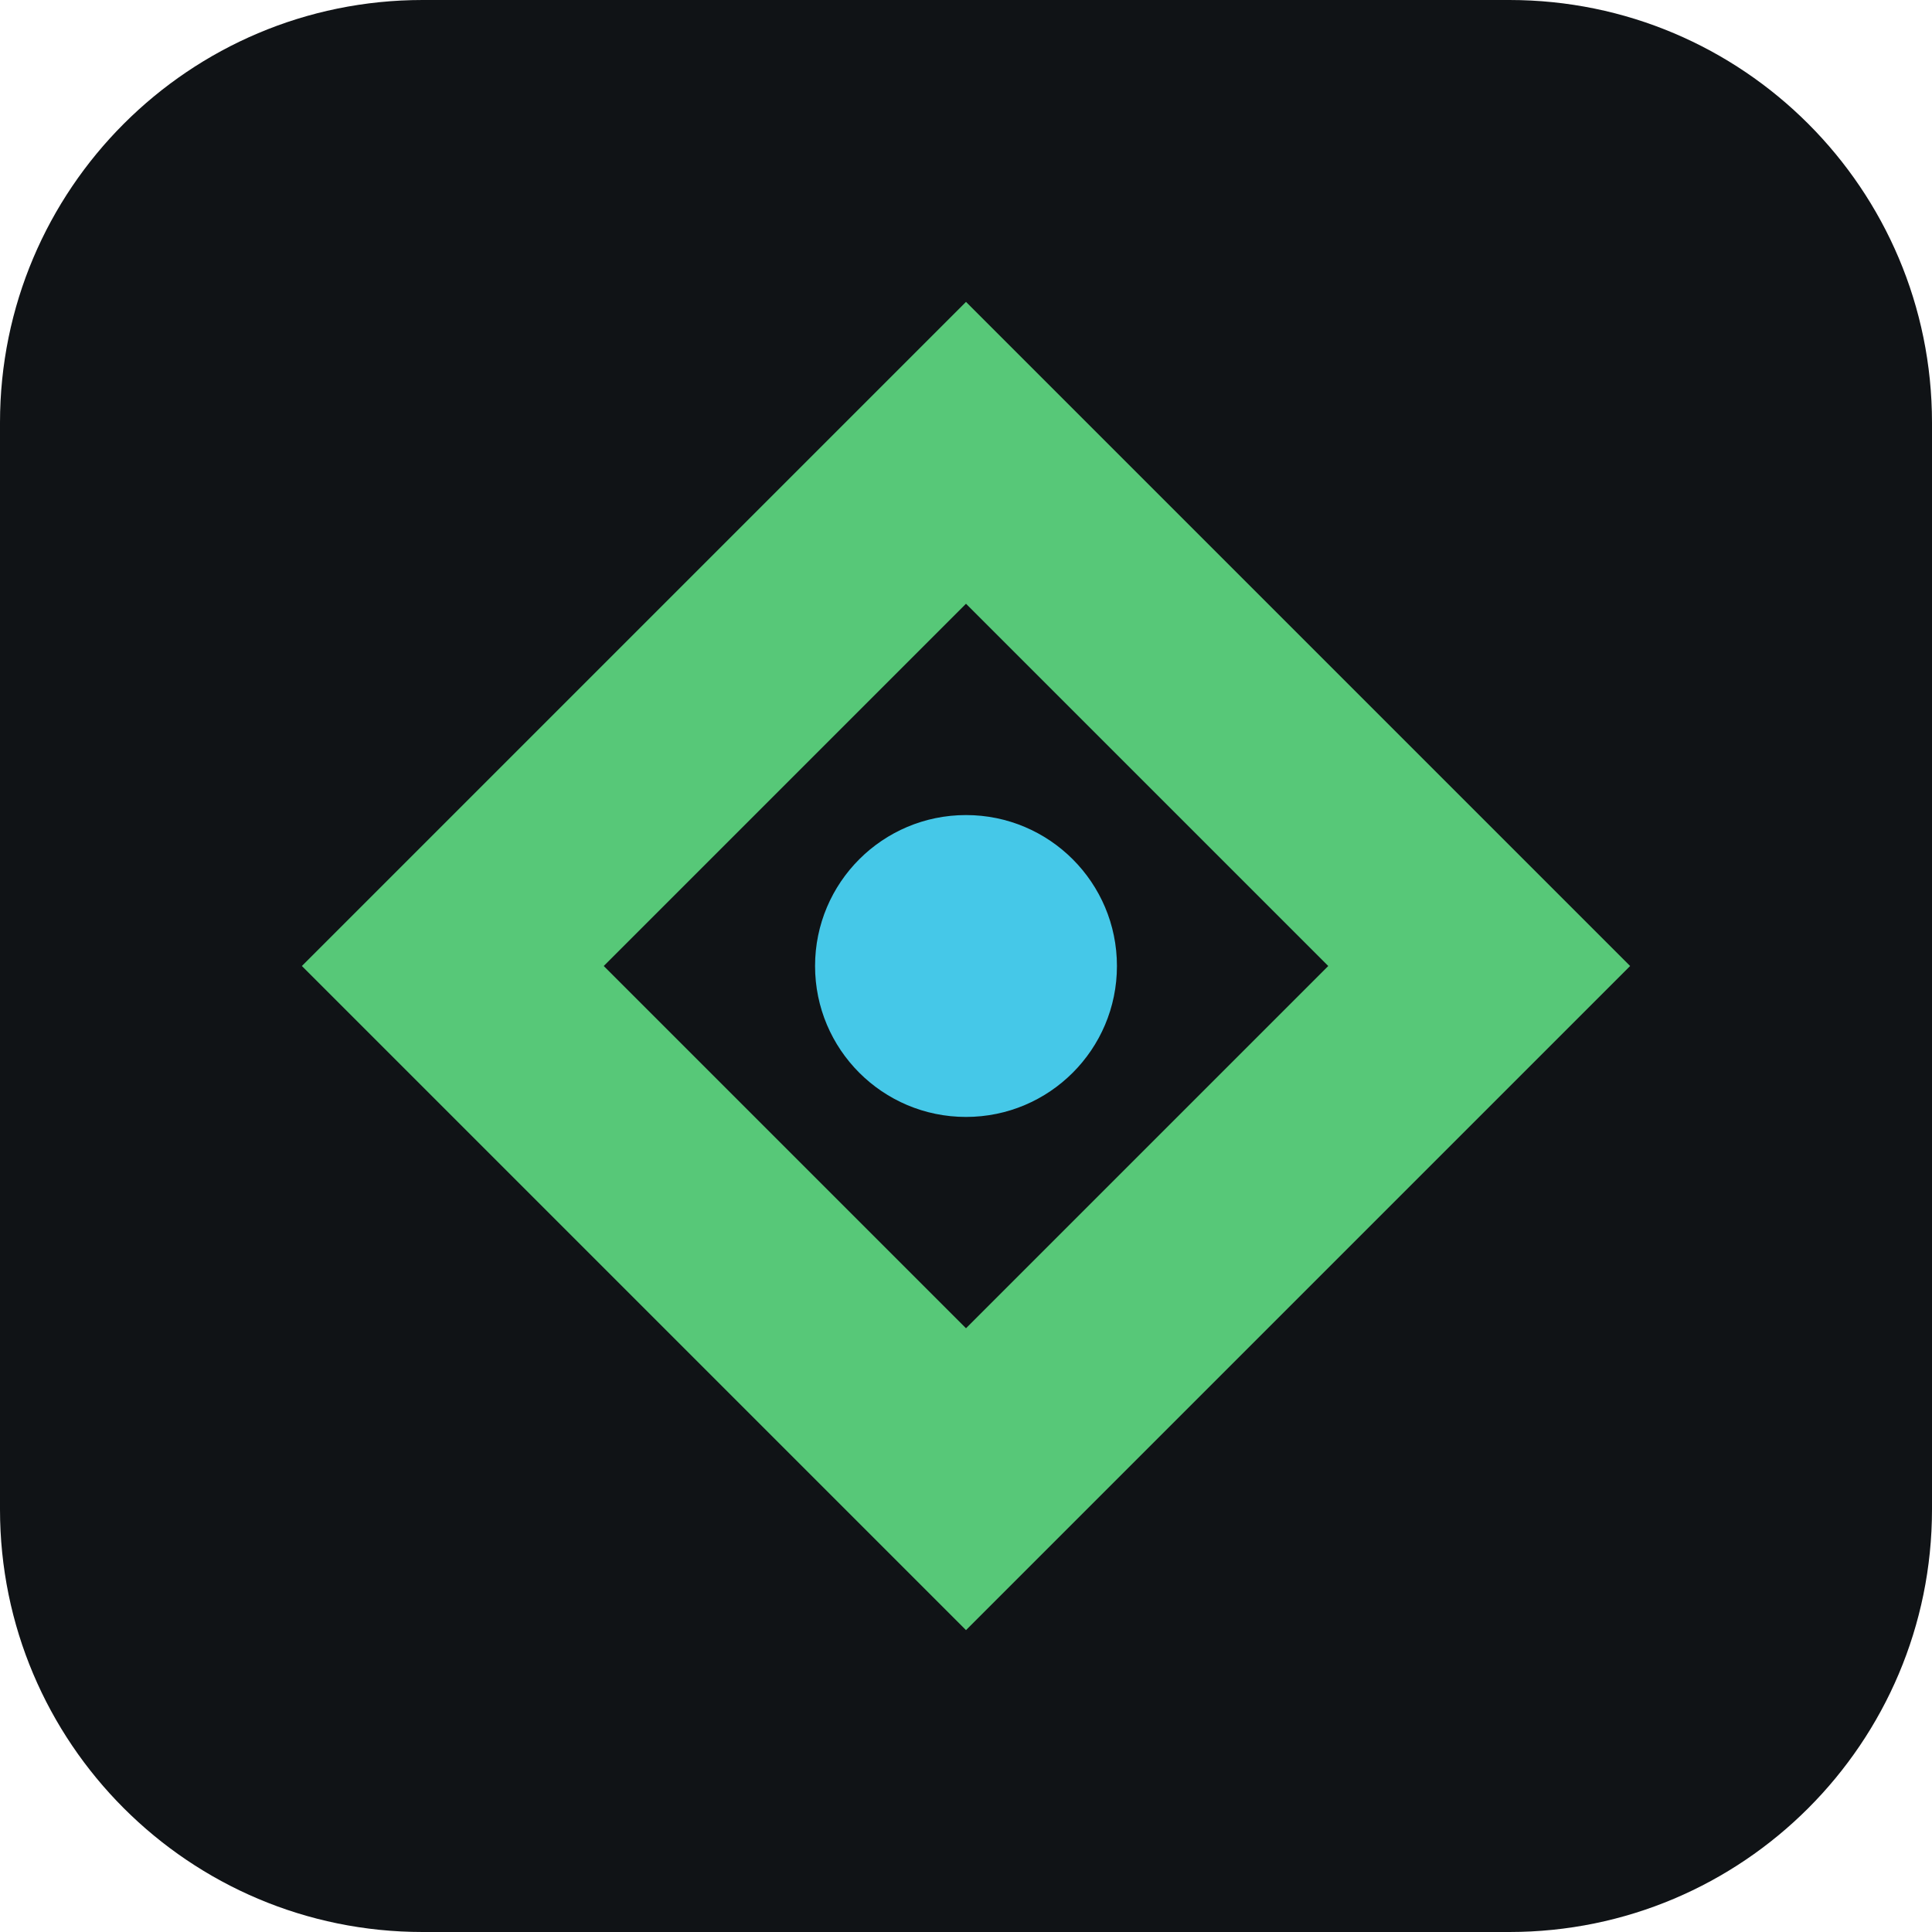
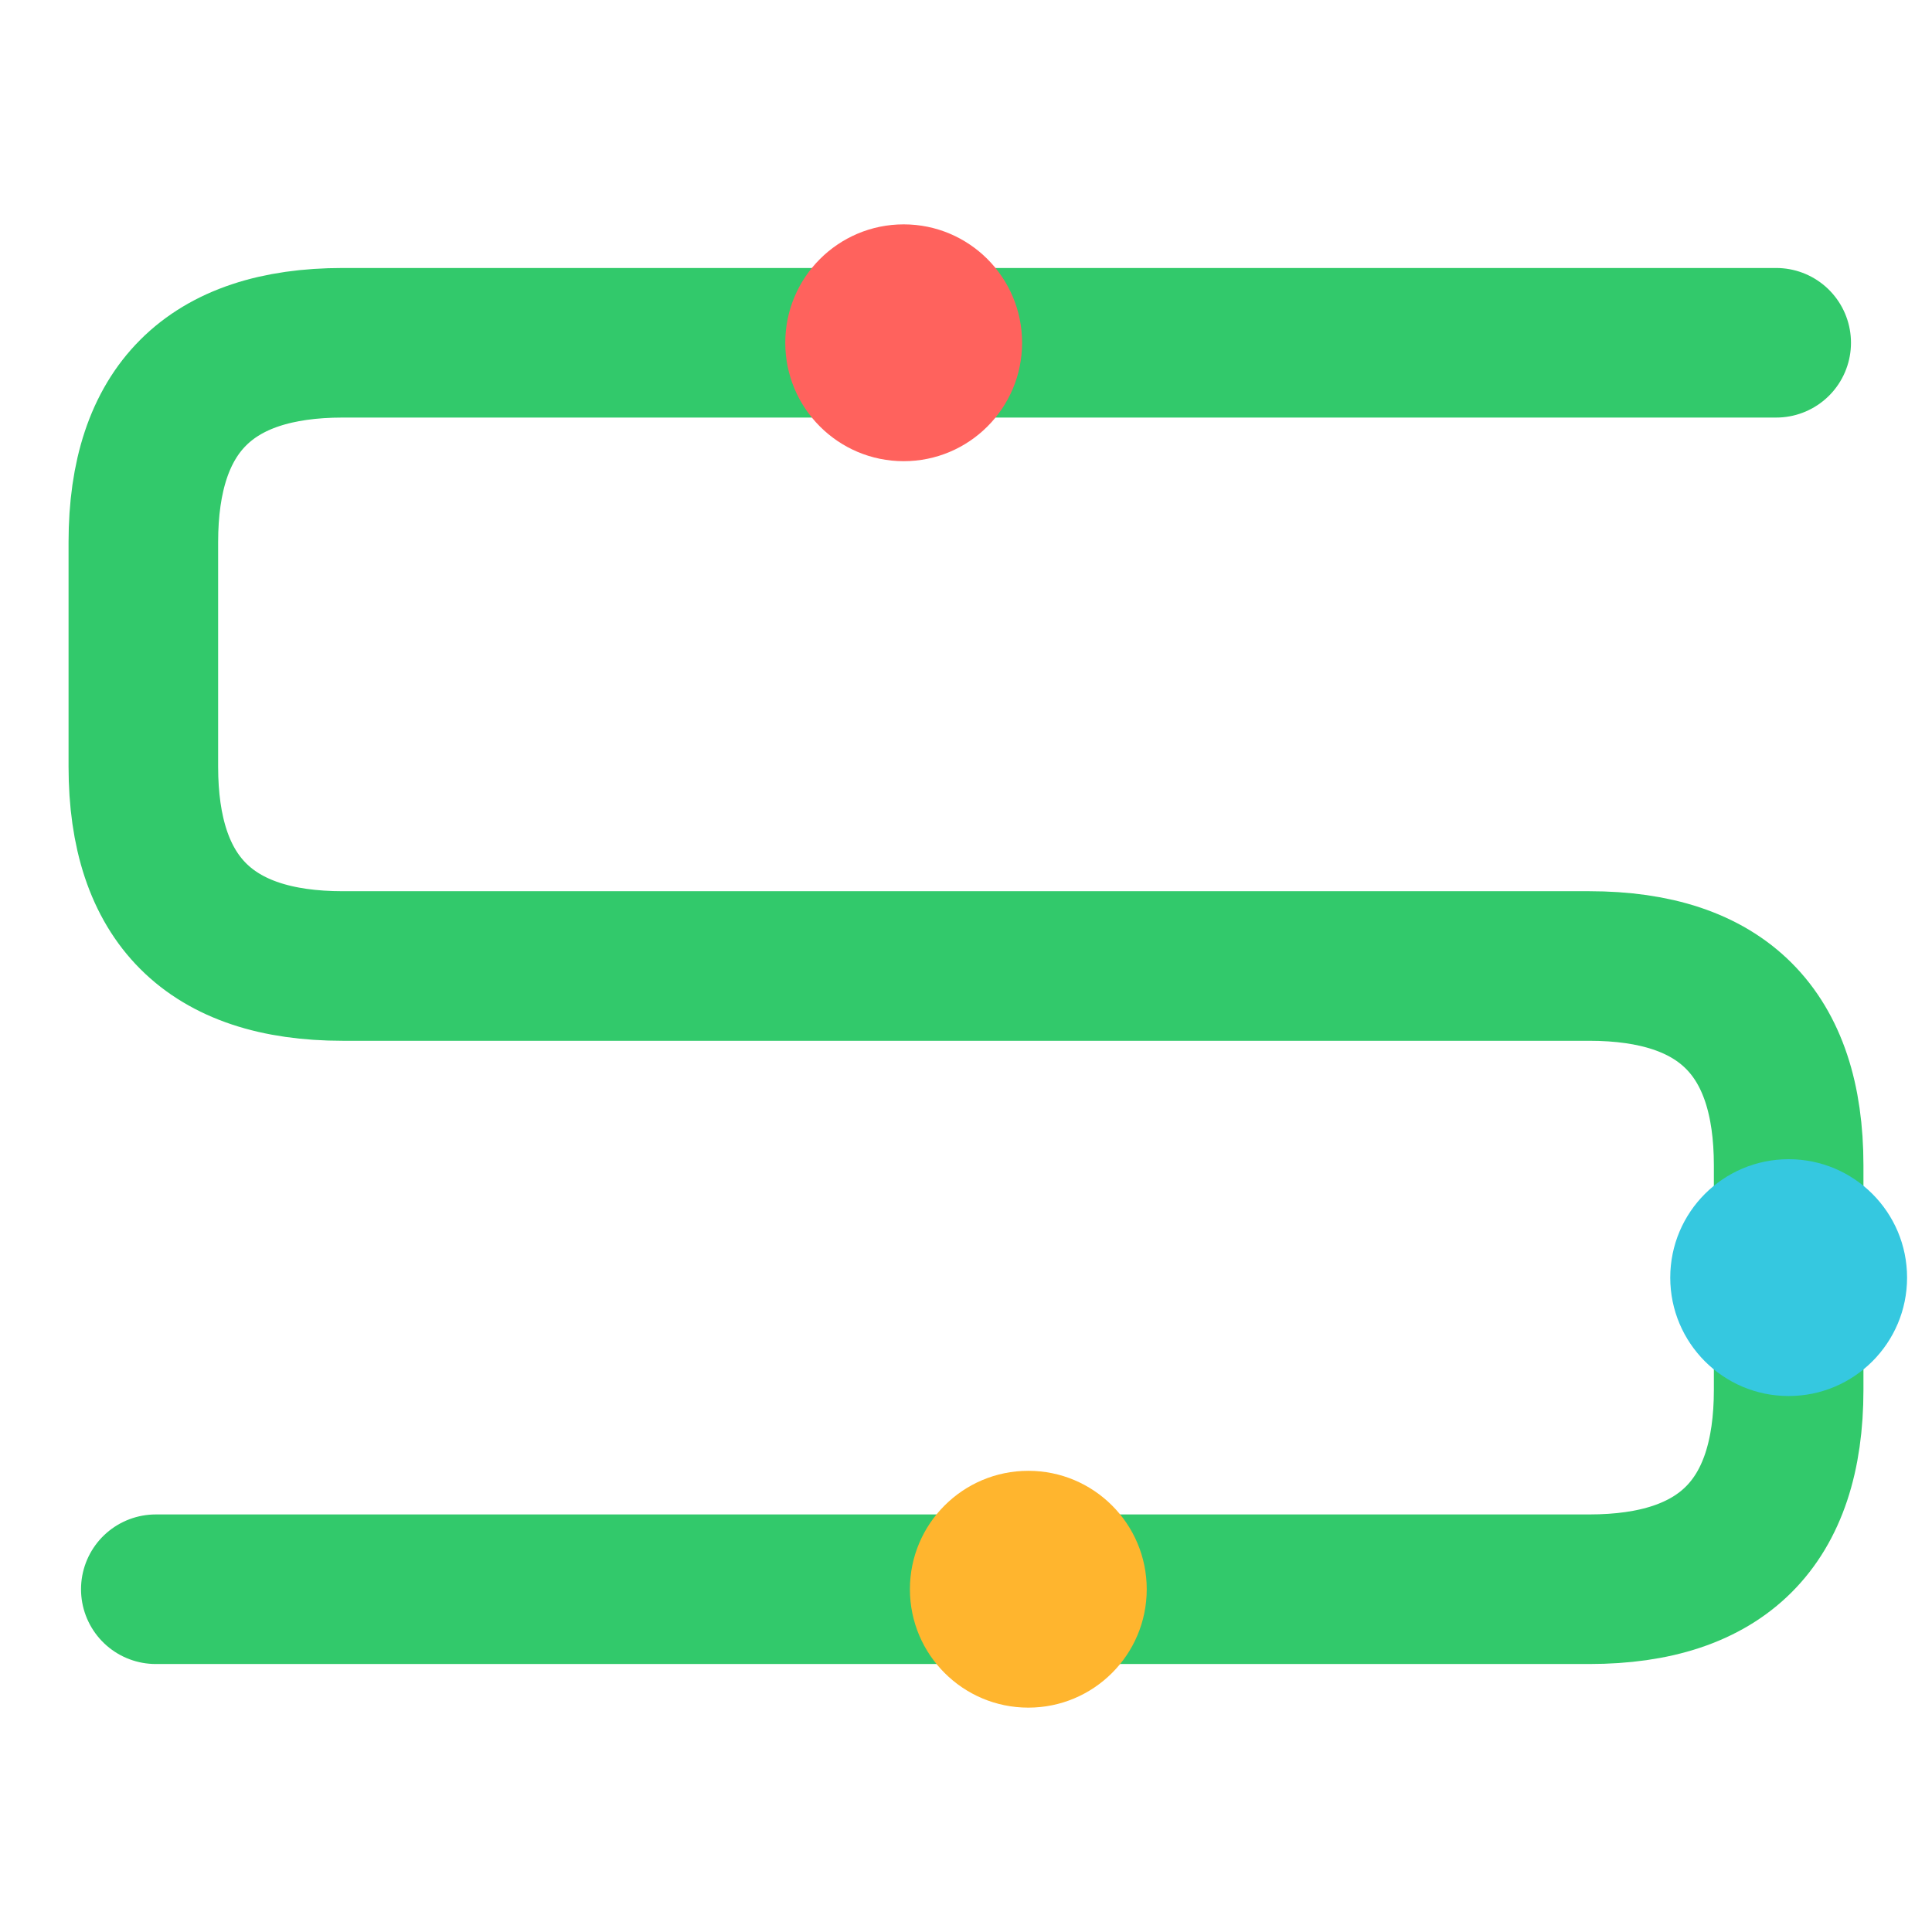
- <svg xmlns="http://www.w3.org/2000/svg" viewBox="0 0 64 64" role="img" aria-label="Showmesh">
-   <rect width="64" height="64" rx="14" fill="#101316" />
-   <path d="M32 10 54 32 32 54 10 32Z" fill="#57c878" />
-   <path d="M32 20 44 32 32 44 20 32Z" fill="#101316" />
-   <circle cx="32" cy="32" r="5" fill="#45c8e8" />
+ <svg xmlns="http://www.w3.org/2000/svg" width="620" height="620" viewBox="190 -40 620 620" role="img" aria-label="Showmesh">
+   <path d="M 760 70        H 300        Q 236 70 236 134        V 206        Q 236 270 300 270        H 700        Q 764 270 764 334        V 406        Q 764 470 700 470        H 240" fill="none" stroke="#32C96B" stroke-width="48" stroke-linecap="round" stroke-linejoin="round" />
+   <circle cx="480" cy="70" r="38" fill="#FF625D" />
+   <circle cx="764" cy="370" r="38" fill="#35C8E0" />
+   <circle cx="520" cy="470" r="38" fill="#FFB52E" />
</svg>
